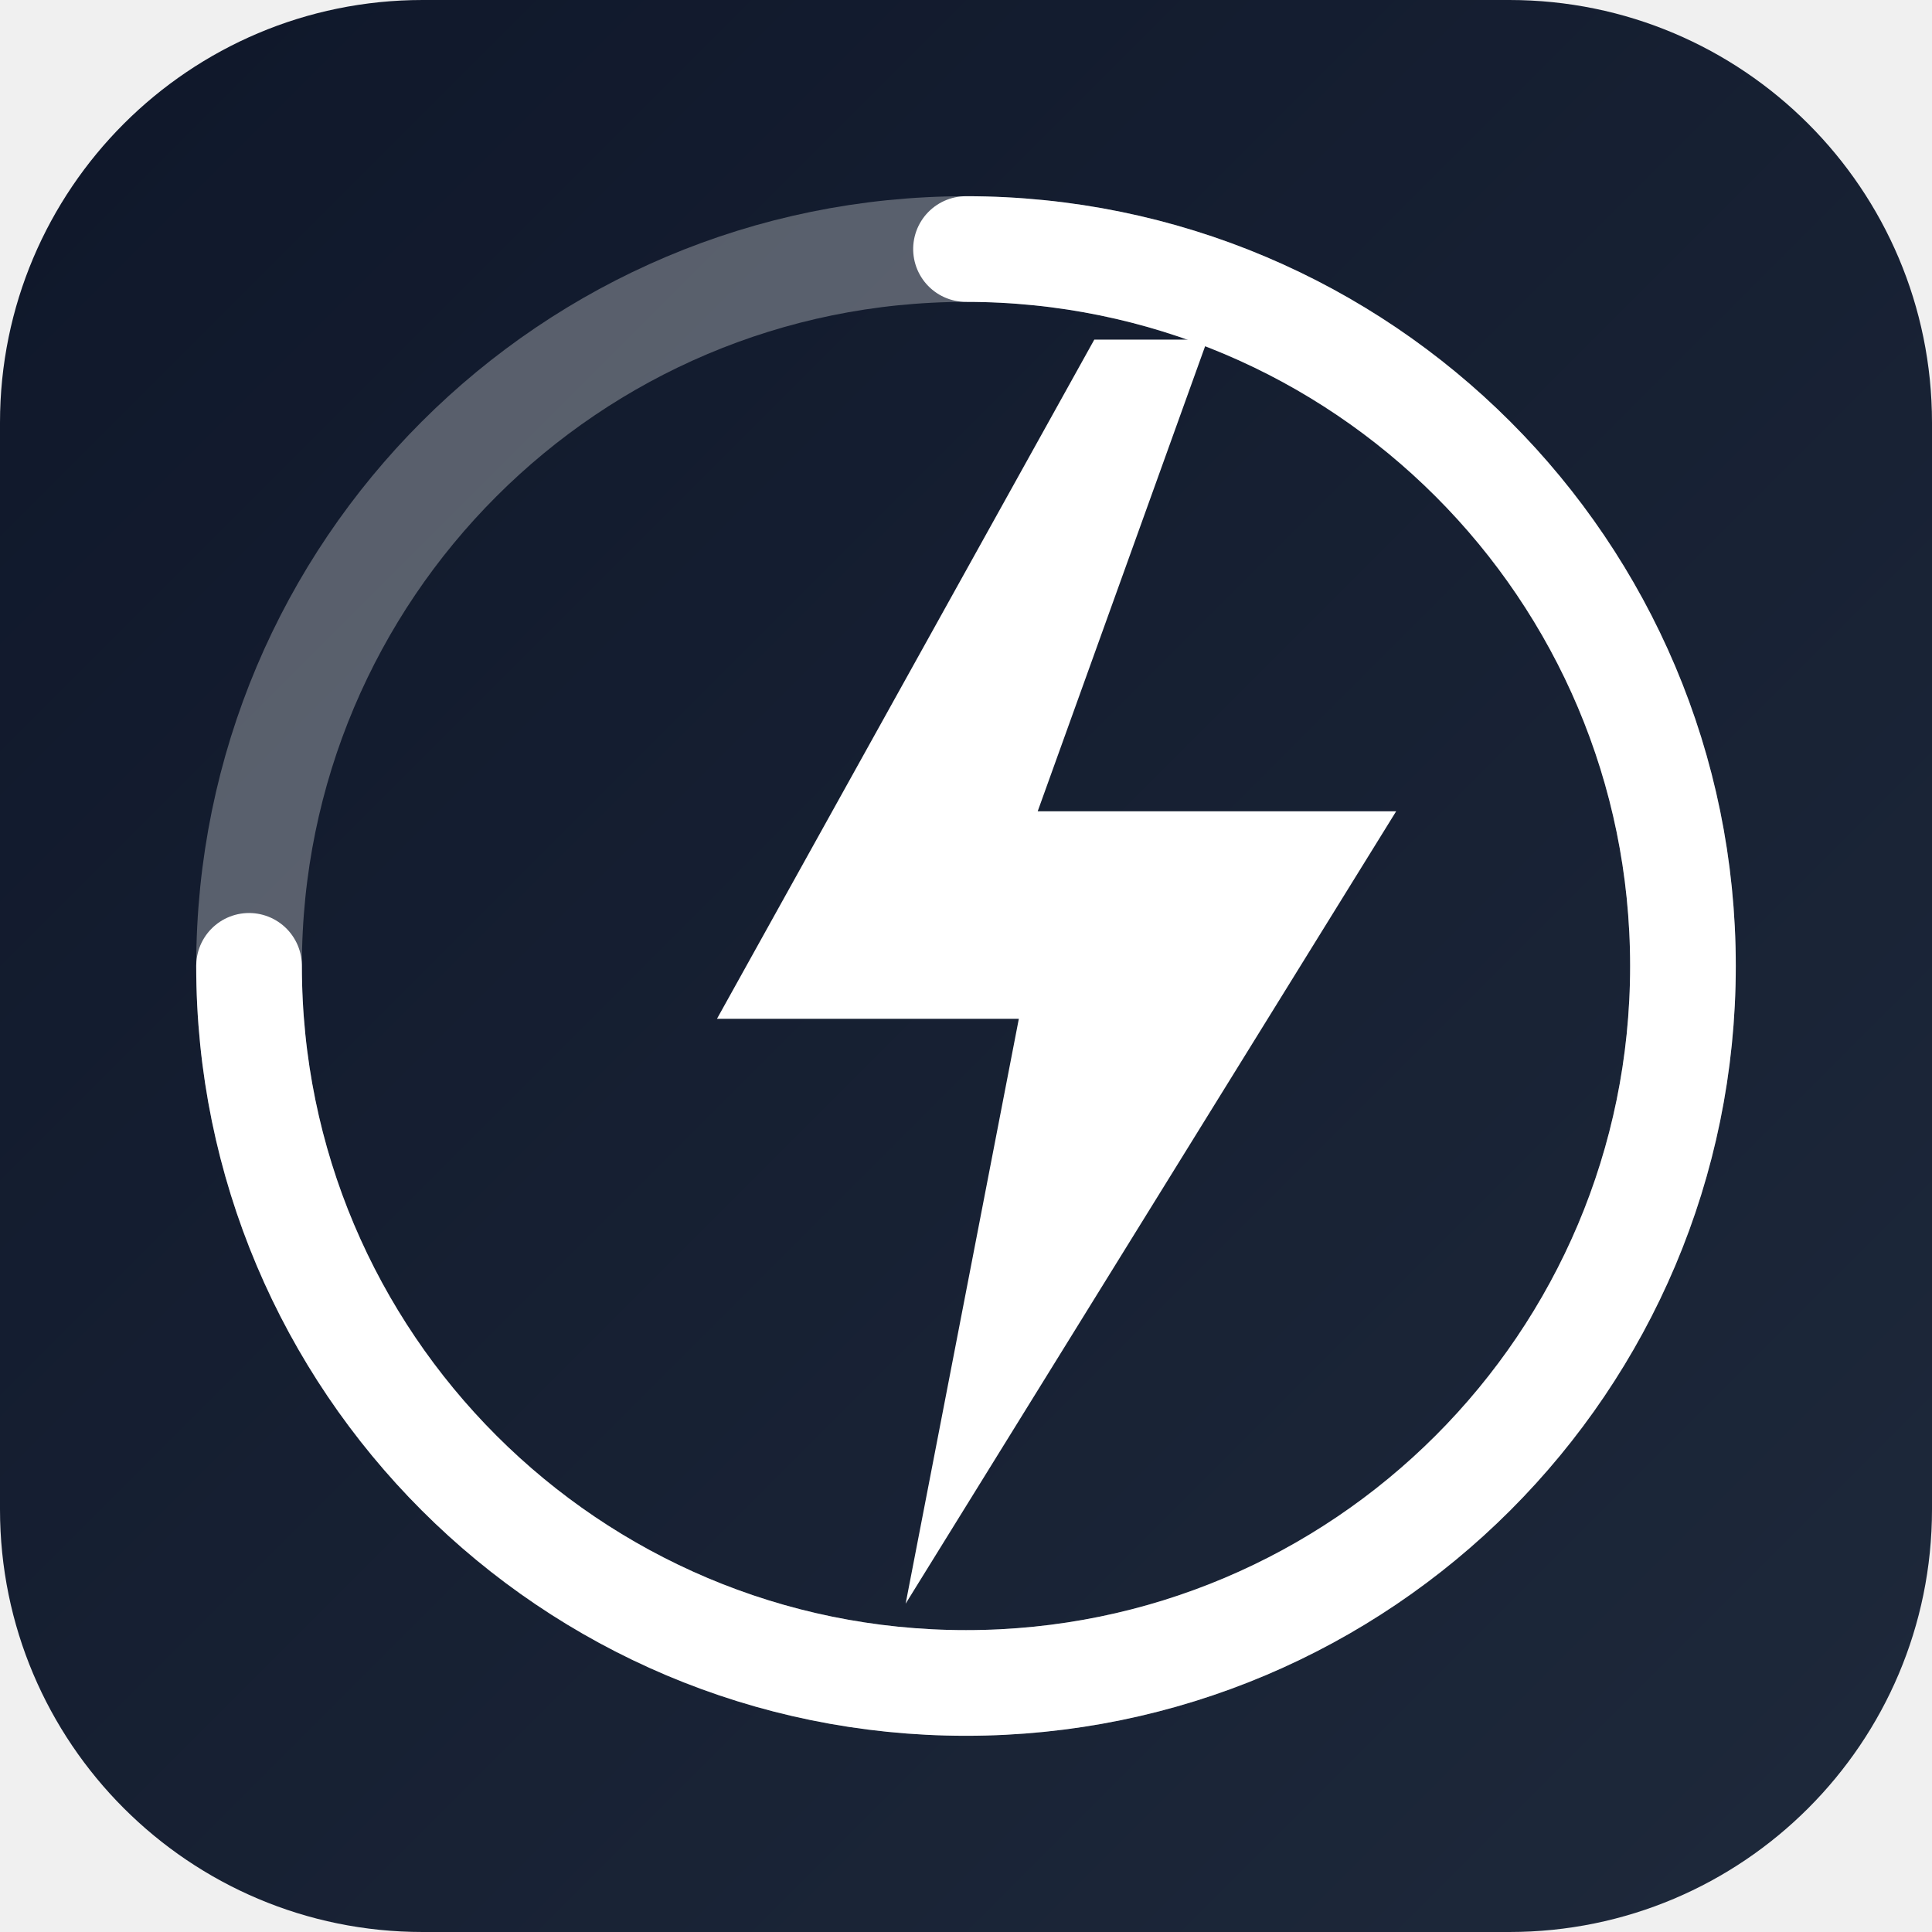
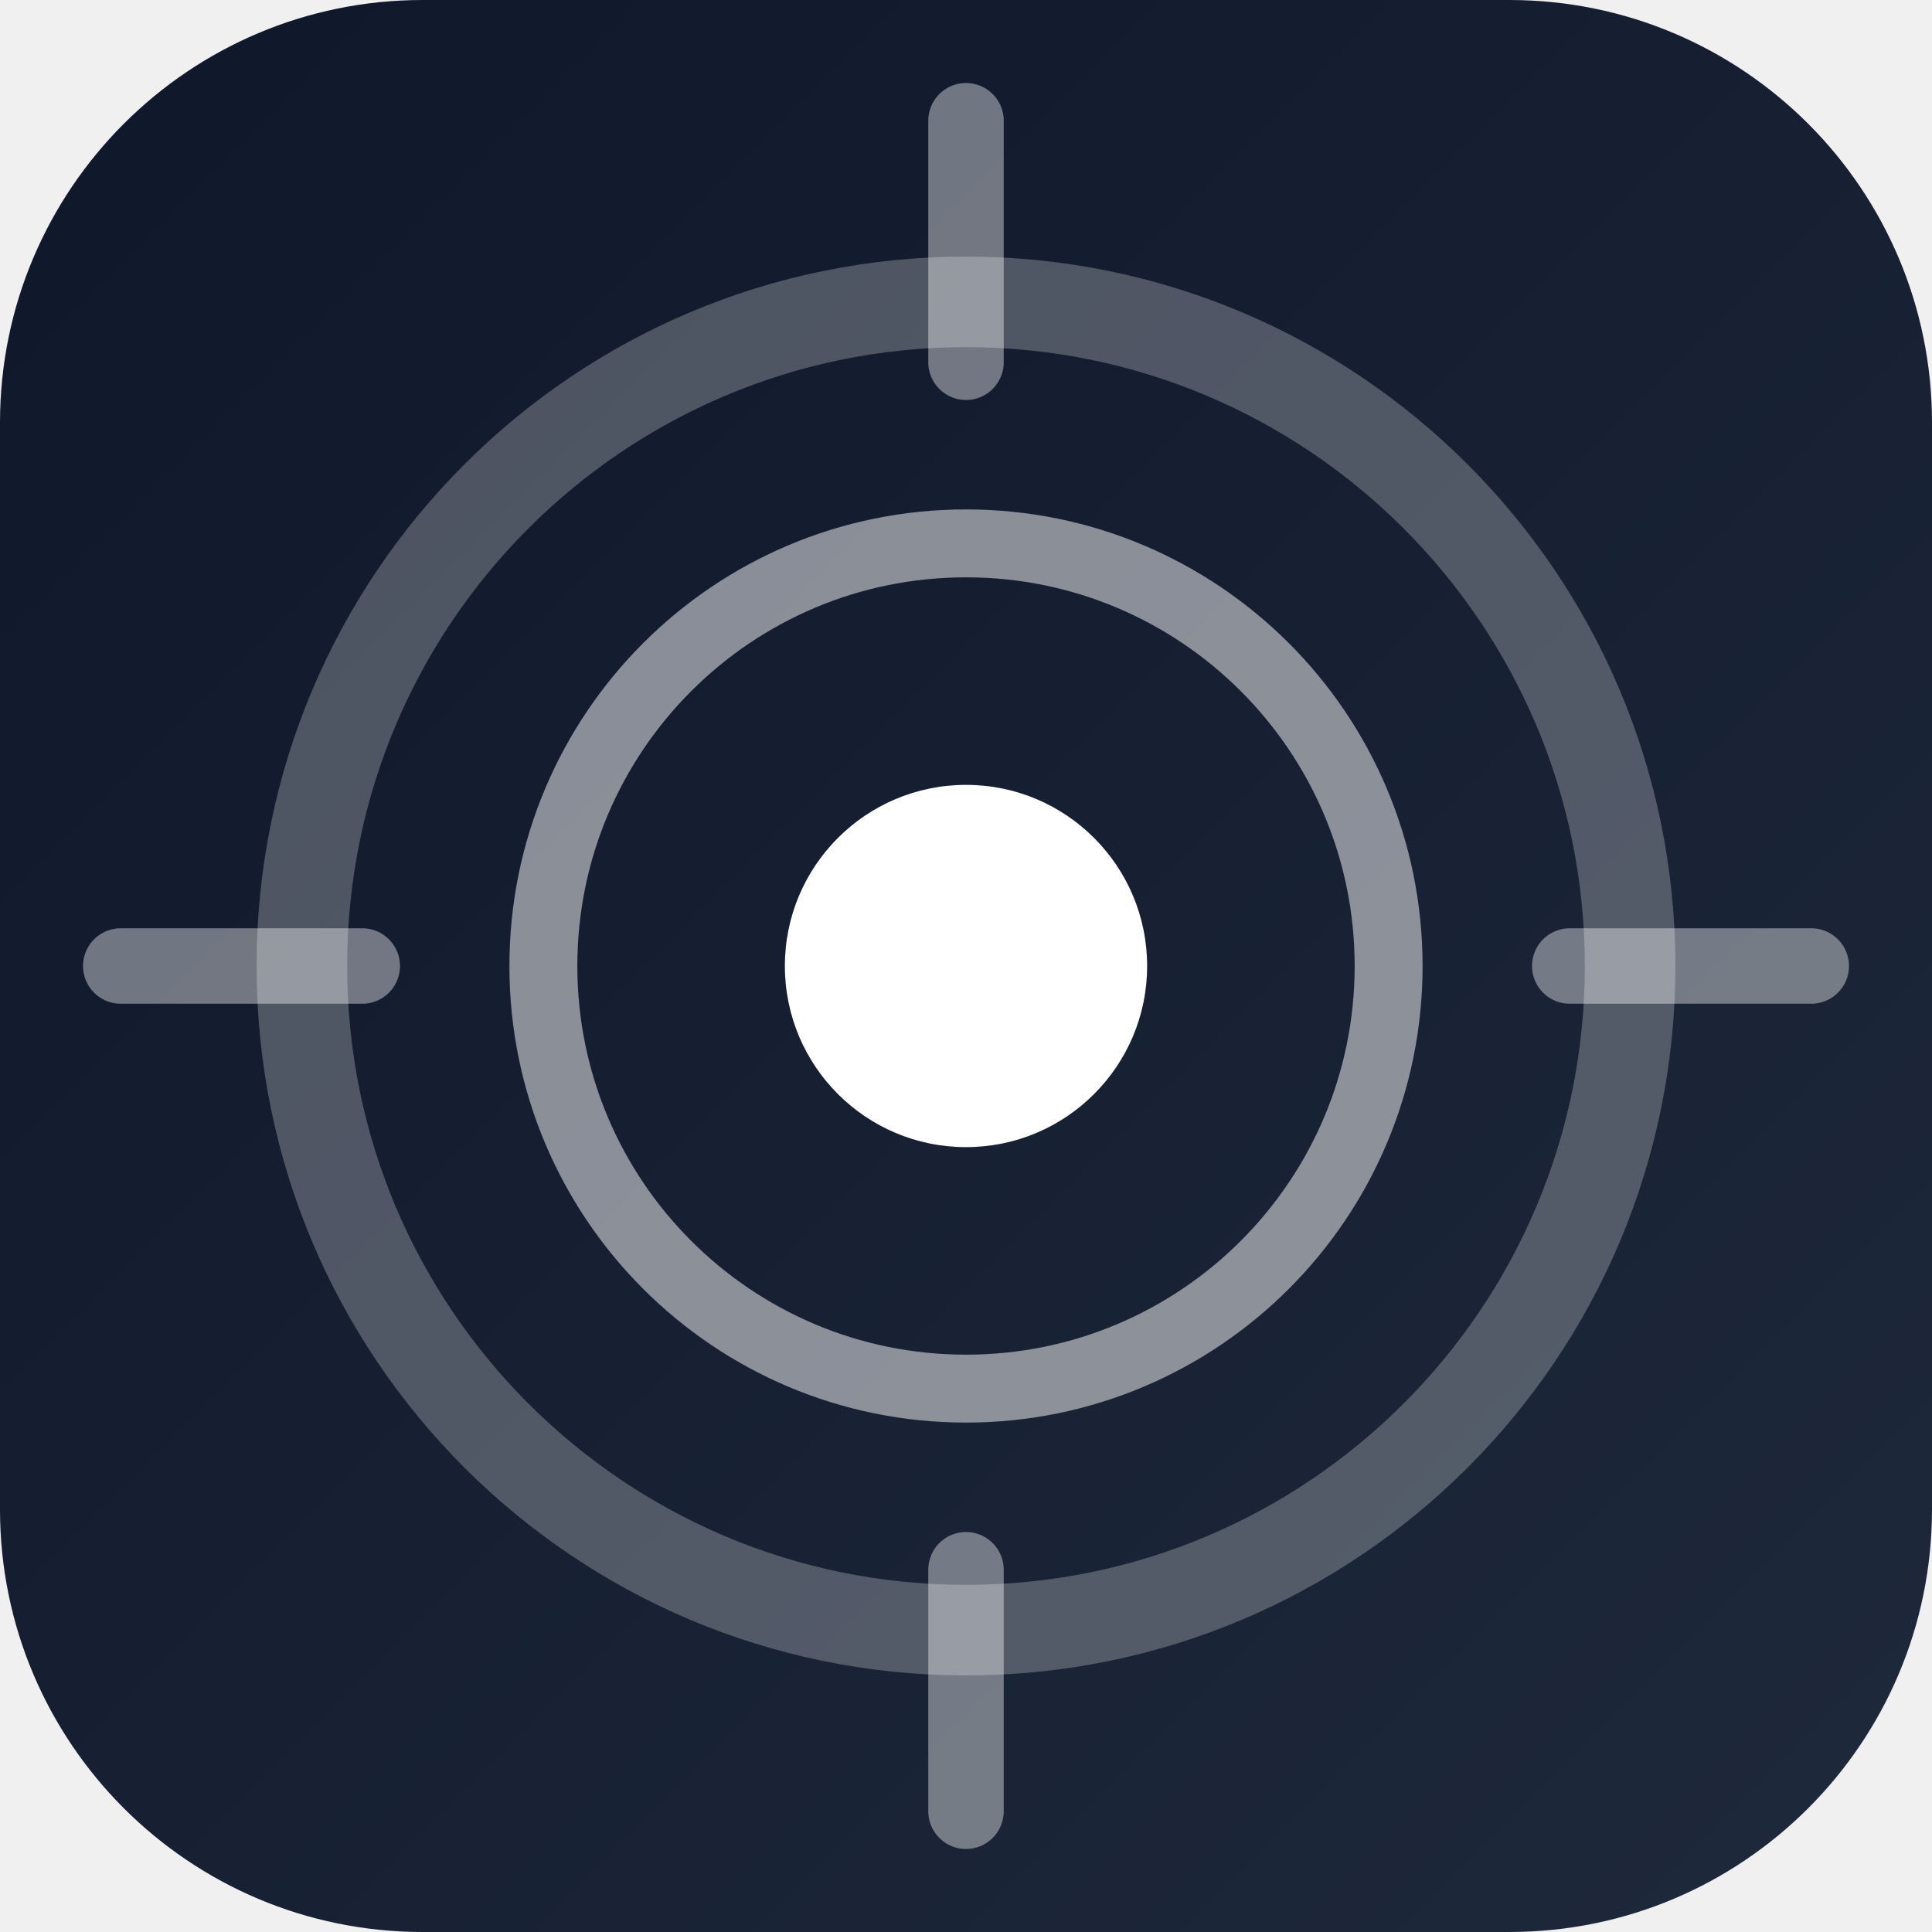
<svg xmlns="http://www.w3.org/2000/svg" viewBox="0 0 512 512" fill="none">
  <defs>
    <linearGradient id="bg" x1="0" y1="0" x2="512" y2="512" gradientUnits="userSpaceOnUse">
      <stop offset="0%" stop-color="#0f172a" />
      <stop offset="100%" stop-color="#1e293b" />
    </linearGradient>
  </defs>
  <rect width="512" height="512" rx="112" fill="url(#bg)" />
-   <circle cx="256" cy="256" r="190" stroke="white" stroke-width="28" stroke-opacity="0.3" fill="none" />
-   <circle cx="256" cy="256" r="190" stroke="white" stroke-width="28" fill="none" stroke-dasharray="1194" stroke-dashoffset="298.5" stroke-linecap="round" transform="rotate(-90 256 256)" />
-   <path d="M290 90L190 270h80l-30 155 130-210h-95l45-125z" fill="white" />
+   <circle cx="256" cy="256" r="176" stroke="white" stroke-width="24" stroke-opacity="0.25" fill="none" />
+   <circle cx="256" cy="256" r="112" stroke="white" stroke-width="18" stroke-opacity="0.5" fill="none" />
+   <circle cx="256" cy="256" r="48" fill="white" />
+   <line x1="256" y1="32" x2="256" y2="96" stroke="white" stroke-width="20" stroke-linecap="round" stroke-opacity="0.4" />
+   <line x1="256" y1="416" x2="256" y2="480" stroke="white" stroke-width="20" stroke-linecap="round" stroke-opacity="0.4" />
+   <line x1="32" y1="256" x2="96" y2="256" stroke="white" stroke-width="20" stroke-linecap="round" stroke-opacity="0.4" />
+   <line x1="416" y1="256" x2="480" y2="256" stroke="white" stroke-width="20" stroke-linecap="round" stroke-opacity="0.4" />
</svg>
